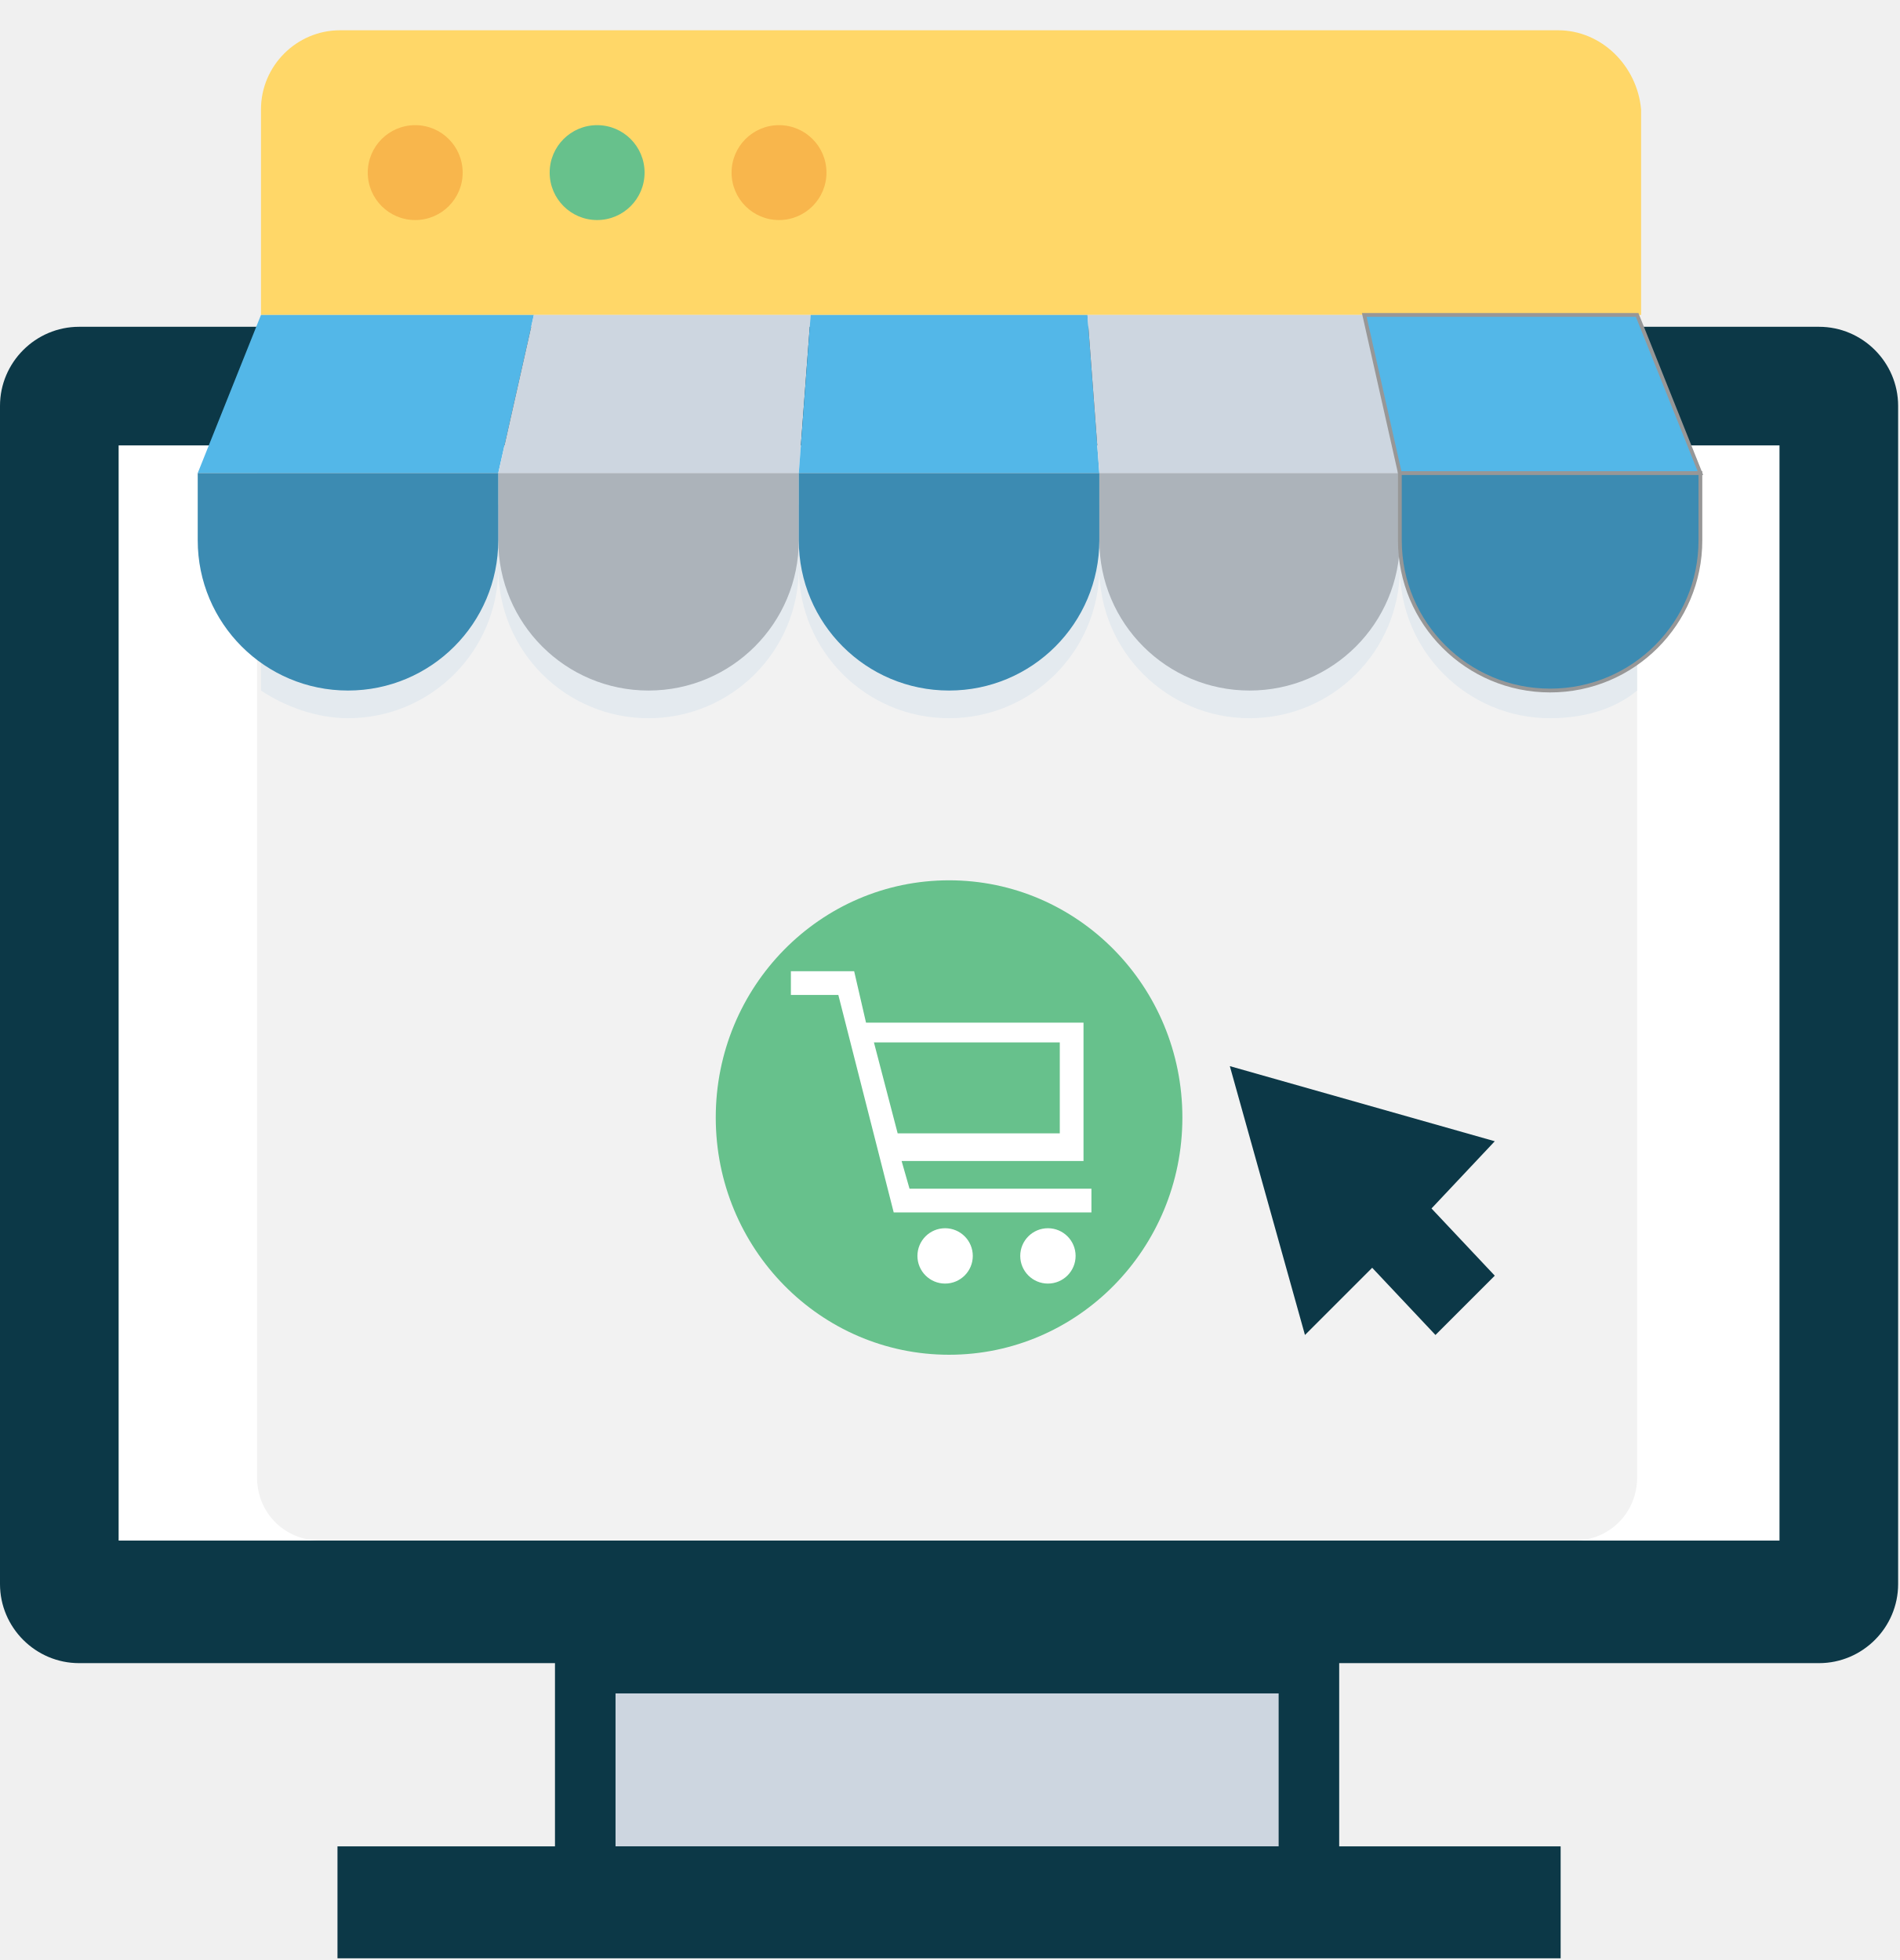
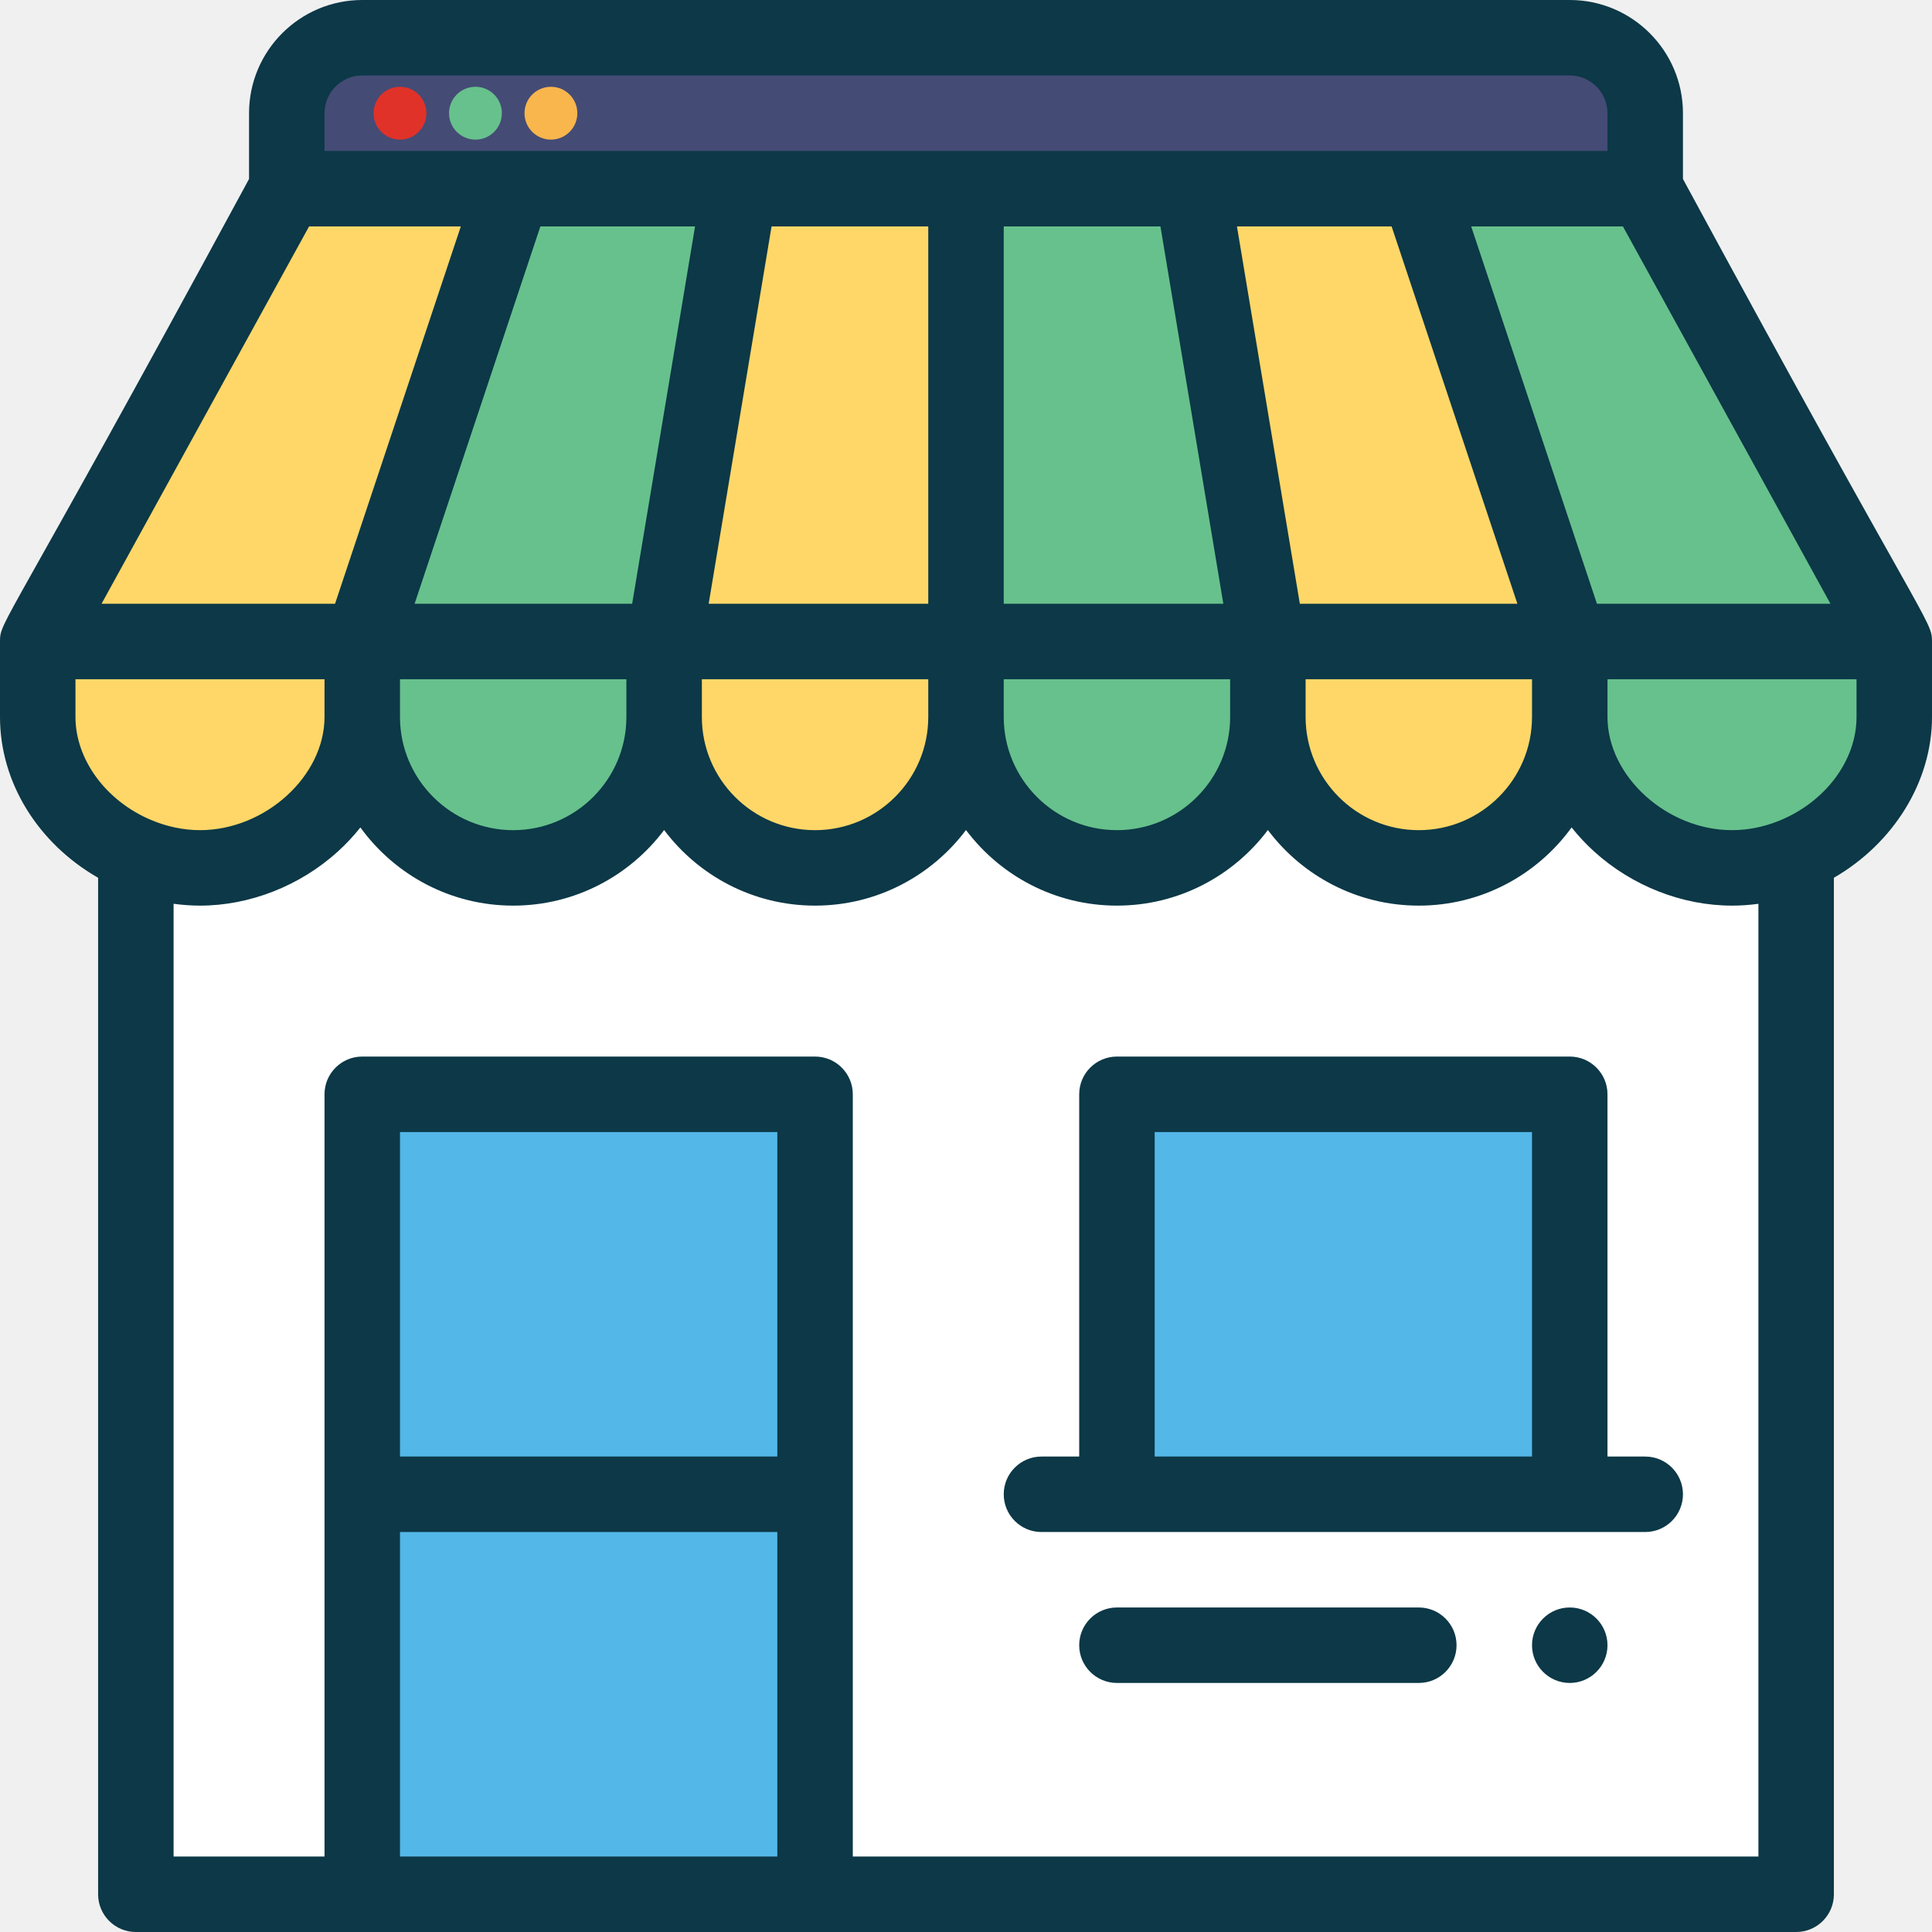
- <svg xmlns="http://www.w3.org/2000/svg" width="502px" height="518px" viewBox="0 0 502 518" version="1.1">
+ <svg xmlns="http://www.w3.org/2000/svg" width="512px" height="512px" viewBox="0 0 512 512" version="1.1">
  <defs />
  <g id="Page-1" stroke="none" stroke-width="1" fill="none" fill-rule="evenodd">
-     <g id="personalized" transform="translate(0, 8)" fill-rule="nonzero">
-       <path d="M480.653,78.367 L20.898,78.367 C9.404,78.367 0,87.771 0,99.265 L0,410.645 C0,422.139 9.404,431.543 20.898,431.543 L480.653,431.543 C492.147,431.543 501.551,422.139 501.551,410.645 L501.551,99.265 C501.551,87.771 492.147,78.367 480.653,78.367 Z" id="Shape" fill="#0C3847" />
-       <rect id="Rectangle-path" fill="#FFFFFF" x="31.347" y="109.714" width="438.857" height="289.437" />
-       <rect id="Rectangle-path" stroke="#0C3847" stroke-width="16" fill="#CDD6E0" x="154.645" y="431.543" width="191.216" height="56.425" />
-       <rect id="Rectangle-path" stroke="#0C3847" stroke-width="16" fill="#F2F2F2" x="97.176" y="487.967" width="307.2" height="13.584" />
-       <path d="M432.588,117.029 L432.588,382.433 C432.588,391.837 425.274,399.151 415.87,399.151 L84.637,399.151 C75.233,399.151 67.919,391.837 67.919,382.433 L67.919,117.029 L432.588,117.029 Z" id="Shape" fill="#F2F2F2" />
-       <path d="M411.69,0 L89.861,0 C78.367,0 68.963,9.404 68.963,20.898 L68.963,75.233 L433.632,75.233 L433.632,20.898 C432.588,9.404 423.184,0 411.69,0 Z" id="Shape" fill="#FFD768" />
-       <polygon id="Shape" fill="#0C3847" points="324.963 273.763 344.816 344.816 362.58 327.053 379.298 344.816 394.971 329.143 378.253 311.38 394.971 293.616" />
-       <circle id="Oval" fill="#F8B64C" cx="205.845" cy="37.616" r="12.539" />
-       <circle id="Oval" fill="#67C18C" cx="157.78" cy="37.616" r="12.539" />
-       <circle id="Oval" fill="#F8B64C" cx="109.714" cy="37.616" r="12.539" />
-       <path d="M432.588,125.388 L432.588,174.498 C426.319,179.722 417.959,181.812 409.6,181.812 C387.657,181.812 369.894,164.049 369.894,142.106 C369.894,164.049 352.131,181.812 330.188,181.812 C308.245,181.812 290.482,164.049 290.482,142.106 C290.482,164.049 272.719,181.812 250.776,181.812 C228.833,181.812 211.07,164.049 211.07,142.106 C211.07,164.049 193.307,181.812 171.364,181.812 C149.421,181.812 131.658,164.049 131.658,142.106 C131.658,164.049 113.895,181.812 91.952,181.812 C83.593,181.812 75.234,178.677 68.964,174.498 L68.964,125.388 C68.964,125.388 432.588,125.388 432.588,125.388 Z" id="Shape" fill="#E4EAEF" />
-       <polygon id="Shape" fill="#53B7E8" points="131.657 117.029 52.245 117.029 68.963 75.233 141.061 75.233" />
-       <polygon id="Shape" fill="#CDD6E0" points="211.069 117.029 131.657 117.029 141.061 75.233 214.204 75.233" />
-       <polygon id="Shape" fill="#53B7E8" points="290.482 117.029 211.069 117.029 214.204 75.233 287.347 75.233" />
-       <polygon id="Shape" fill="#CDD6E0" points="369.894 117.029 290.482 117.029 287.347 75.233 360.49 75.233" />
-       <polygon id="Shape" stroke="#979797" fill="#53B7E8" points="449.306 117.029 369.894 117.029 360.49 75.233 432.588 75.233" />
-       <g id="Group" transform="translate(131, 117)" fill="#ACB3BA">
-         <path d="M0.657,17.792 C0.657,39.735 18.42,57.498 40.363,57.498 C62.306,57.498 80.069,39.735 80.069,17.792 L80.069,0.029 L0.657,0.029 L0.657,17.792 Z" id="Shape" />
-         <path d="M159.482,0.029 L159.482,17.792 C159.482,39.735 177.245,57.498 199.188,57.498 C221.131,57.498 238.894,39.735 238.894,17.792 L238.894,0.029 C238.894,0.029 159.482,0.029 159.482,0.029 Z" id="Shape" />
+     <g id="shop" fill-rule="nonzero">
+       <polygon id="Shape" fill="#FFFFFF" points="475.04 176.86 36.02 176.46 36 177 36 502 476 502 476 177" />
+       <path d="M96,290 C96,301.784 96,490.216 96,502 L216,502 C216,490.216 216,301.784 216,290 L96,290 Z" id="Shape" fill="#53B7E8" />
+       <path d="M436,30 L436,50 C355.067,50 146.492,50 76,50 L76,30 C76,18.95 84.95,10 96,10 L416,10 C427.05,10 436,18.95 436,30 Z" id="Shape" fill="#444B75" />
+       <circle id="Oval" fill="#67C18C" cx="126" cy="30" r="7" />
+       <circle id="Oval" fill="#E03229" cx="106" cy="30" r="7" />
+       <circle id="Oval" fill="#F8B64C" cx="146" cy="30" r="7" />
+       <rect id="Rectangle-path" fill="#53B7E8" x="296" y="290" width="120" height="106" />
+       <g id="Group" transform="translate(96, 50)" fill="#67C18C">
+         <path d="M340,0 L280,0 L320,120 L320,140 C320,162.09 340.91,180 363,180 C385.092,180 406,162.092 406,140 L406,120 L340,0 Z" id="Shape" />
+         <path d="M160,0 C160,20.629 160,122.434 160,140 C160,162.09 177.91,180 200,180 C222.09,180 240,162.09 240,140 L240,120 L220,0 L160,0 Z" id="Shape" />
+         <path d="M0,120 L0,140 C0,162.09 17.91,180 40,180 C62.09,180 80,162.09 80,140 L80,120 L100,0 L40,0 L0,120 Z" id="Shape" />
      </g>
-       <g id="Group" transform="translate(52, 117)" fill="#3C8BB2">
-         <path d="M0.245,17.792 C0.245,39.735 18.008,57.498 39.951,57.498 C61.894,57.498 79.657,39.735 79.657,17.792 L79.657,0.029 L0.245,0.029 L0.245,17.792 Z" id="Shape" />
-         <path d="M159.069,17.792 C159.069,39.735 176.832,57.498 198.775,57.498 C220.718,57.498 238.481,39.735 238.481,17.792 L238.481,0.029 L159.069,0.029 L159.069,17.792 Z" id="Shape" />
-         <path d="M317.894,0.029 L317.894,17.792 C317.894,39.735 335.657,57.498 357.6,57.498 C379.543,57.498 397.306,39.735 397.306,17.792 L397.306,0.029 C397.306,0.029 317.894,0.029 317.894,0.029 Z" id="Shape" stroke="#979797" />
+       <g id="Group" transform="translate(10, 50)" fill="#FFD768">
+         <path d="M366,0 L306,0 L326,120 L326,140 C326,162.09 343.91,180 366,180 C388.09,180 406,162.09 406,140 L406,120 L366,0 Z" id="Shape" />
+         <path d="M166,120 L166,140 C166,162.09 183.91,180 206,180 C228.09,180 246,162.09 246,140 L246,120 L246,0 L186,0 L166,120 Z" id="Shape" />
+         <path d="M0,120 L0,140 C0,162.044 20.88,180 43,180 C65.09,180 86,162.09 86,140 L86,120 L126,0 L66,0 L0,120 Z" id="Shape" />
      </g>
-       <ellipse id="Oval" fill="#67C18C" cx="250.776" cy="287.347" rx="61.649" ry="62.694" />
-       <g id="Group" transform="translate(208, 248)" fill="#FFFFFF">
-         <path d="M32.327,58.155 L30.237,50.841 L78.302,50.841 L78.302,14.27 L20.833,14.27 L17.698,0.686 L0.98,0.686 L0.98,6.955 L13.519,6.955 L28.148,64.424 L80.393,64.424 L80.393,58.155 L32.327,58.155 Z M72.033,19.494 L72.033,43.527 L29.192,43.527 L22.923,19.494 L72.033,19.494 Z" id="Shape" />
-         <circle id="Oval" cx="41.731" cy="75.918" r="7.314" />
-         <circle id="Oval" cx="68.898" cy="75.918" r="7.314" />
-       </g>
+       <path d="M416,426 C410.48,426 406,430.48 406,436 C406,441.52 410.48,446 416,446 C421.52,446 426,441.52 426,436 C426,430.48 421.52,426 416,426 Z" id="Shape" fill="#0C3847" />
+       <path d="M446,47.432 L446,30 C446,13.458 432.542,0 416,0 L96,0 C79.458,0 66,13.458 66,30 L66,47.432 C0.773,167.896 0.003,164.319 0,169.989 C0,169.993 0,169.996 0,170 L0,190 C0,207.333 10.022,223.453 26,232.62 L26,502 C26,507.522 30.478,512 36,512 L476,512 C481.522,512 486,507.522 486,502 L486,232.62 C501.817,223.461 512,207.151 512,190 L512,170 C512,169.996 512,169.993 512,169.989 C511.997,164.258 510.591,166.721 446,47.432 Z M81.912,60 L122.125,60 L88.792,160 L26.912,160 L81.912,60 Z M184.195,60 L167.528,160 L109.874,160 L143.207,60 L184.195,60 Z M307.529,60 L324.196,160 L266,160 L266,60 L307.529,60 Z M368.792,60 L402.125,160 L344.471,160 L327.805,60 L368.792,60 Z M246,160 L187.805,160 L204.472,60 L246,60 L246,160 Z M106,180 L166,180 L166,190 C166,206.542 152.542,220 136,220 C119.458,220 106,206.542 106,190 L106,180 Z M186,180 L246,180 L246,190 C246,206.542 232.542,220 216,220 C199.458,220 186,206.542 186,190 L186,180 Z M266,180 L326,180 L326,190 C326,206.542 312.542,220 296,220 C279.458,220 266,206.542 266,190 L266,180 Z M346,180 L406,180 L406,190 C406,206.542 392.542,220 376,220 C359.458,220 346,206.542 346,190 L346,180 Z M423.208,160 L389.875,60 L430.088,60 L485.088,160 L423.208,160 Z M86,30 C86,24.486 90.486,20 96,20 L416,20 C421.514,20 426,24.486 426,30 L426,40 C416.478,40 95.596,40 86,40 L86,30 Z M20,180 L86,180 L86,190 C86,205.701 70.271,220 53,220 C48.646,220 44.134,219.055 39.934,217.258 C28.011,212.187 20,201.232 20,190 L20,180 Z M206,386 L106,386 L106,300 L206,300 L206,386 Z M106,406 L206,406 L206,492 L106,492 L106,406 Z M226,492 L226,290 C226,284.478 221.522,280 216,280 L96,280 C90.478,280 86,284.478 86,290 L86,492 L46,492 L46,239.511 C48.318,239.826 50.653,240 53,240 C66.161,240 79.465,234.786 89.498,225.694 C91.717,223.684 93.715,221.534 95.508,219.281 C104.602,231.822 119.36,240 136,240 C152.339,240 166.87,232.122 176,219.965 C185.13,232.122 199.661,240 216,240 C232.339,240 246.87,232.122 256,219.965 C265.13,232.122 279.661,240 296,240 C312.339,240 326.87,232.122 336,219.965 C345.13,232.122 359.661,240 376,240 C392.64,240 407.398,231.822 416.492,219.281 C418.285,221.534 420.283,223.683 422.502,225.694 C432.535,234.786 445.839,240 459,240 C461.342,240 463.677,239.832 466,239.515 L466,492 L226,492 Z M492,190 C492,201.548 483.691,212.629 471.326,217.575 C467.282,219.185 463.136,220 459,220 C441.729,220 426,205.701 426,190 L426,180 L492,180 L492,190 Z" id="Shape" fill="#0C3847" />
+       <path d="M436,386 L426,386 L426,290 C426,284.478 421.522,280 416,280 L296,280 C290.478,280 286,284.478 286,290 L286,386 L276,386 C270.478,386 266,390.478 266,396 C266,401.522 270.478,406 276,406 L436,406 C441.522,406 446,401.522 446,396 C446,390.478 441.522,386 436,386 Z M306,300 L406,300 L406,386 L306,386 L306,300 Z" id="Shape" fill="#0C3847" />
+       <path d="M376,426 L296,426 C290.478,426 286,430.478 286,436 C286,441.522 290.478,446 296,446 L376,446 C381.522,446 386,441.522 386,436 C386,430.478 381.522,426 376,426 Z" id="Shape" fill="#0C3847" />
    </g>
  </g>
</svg>
